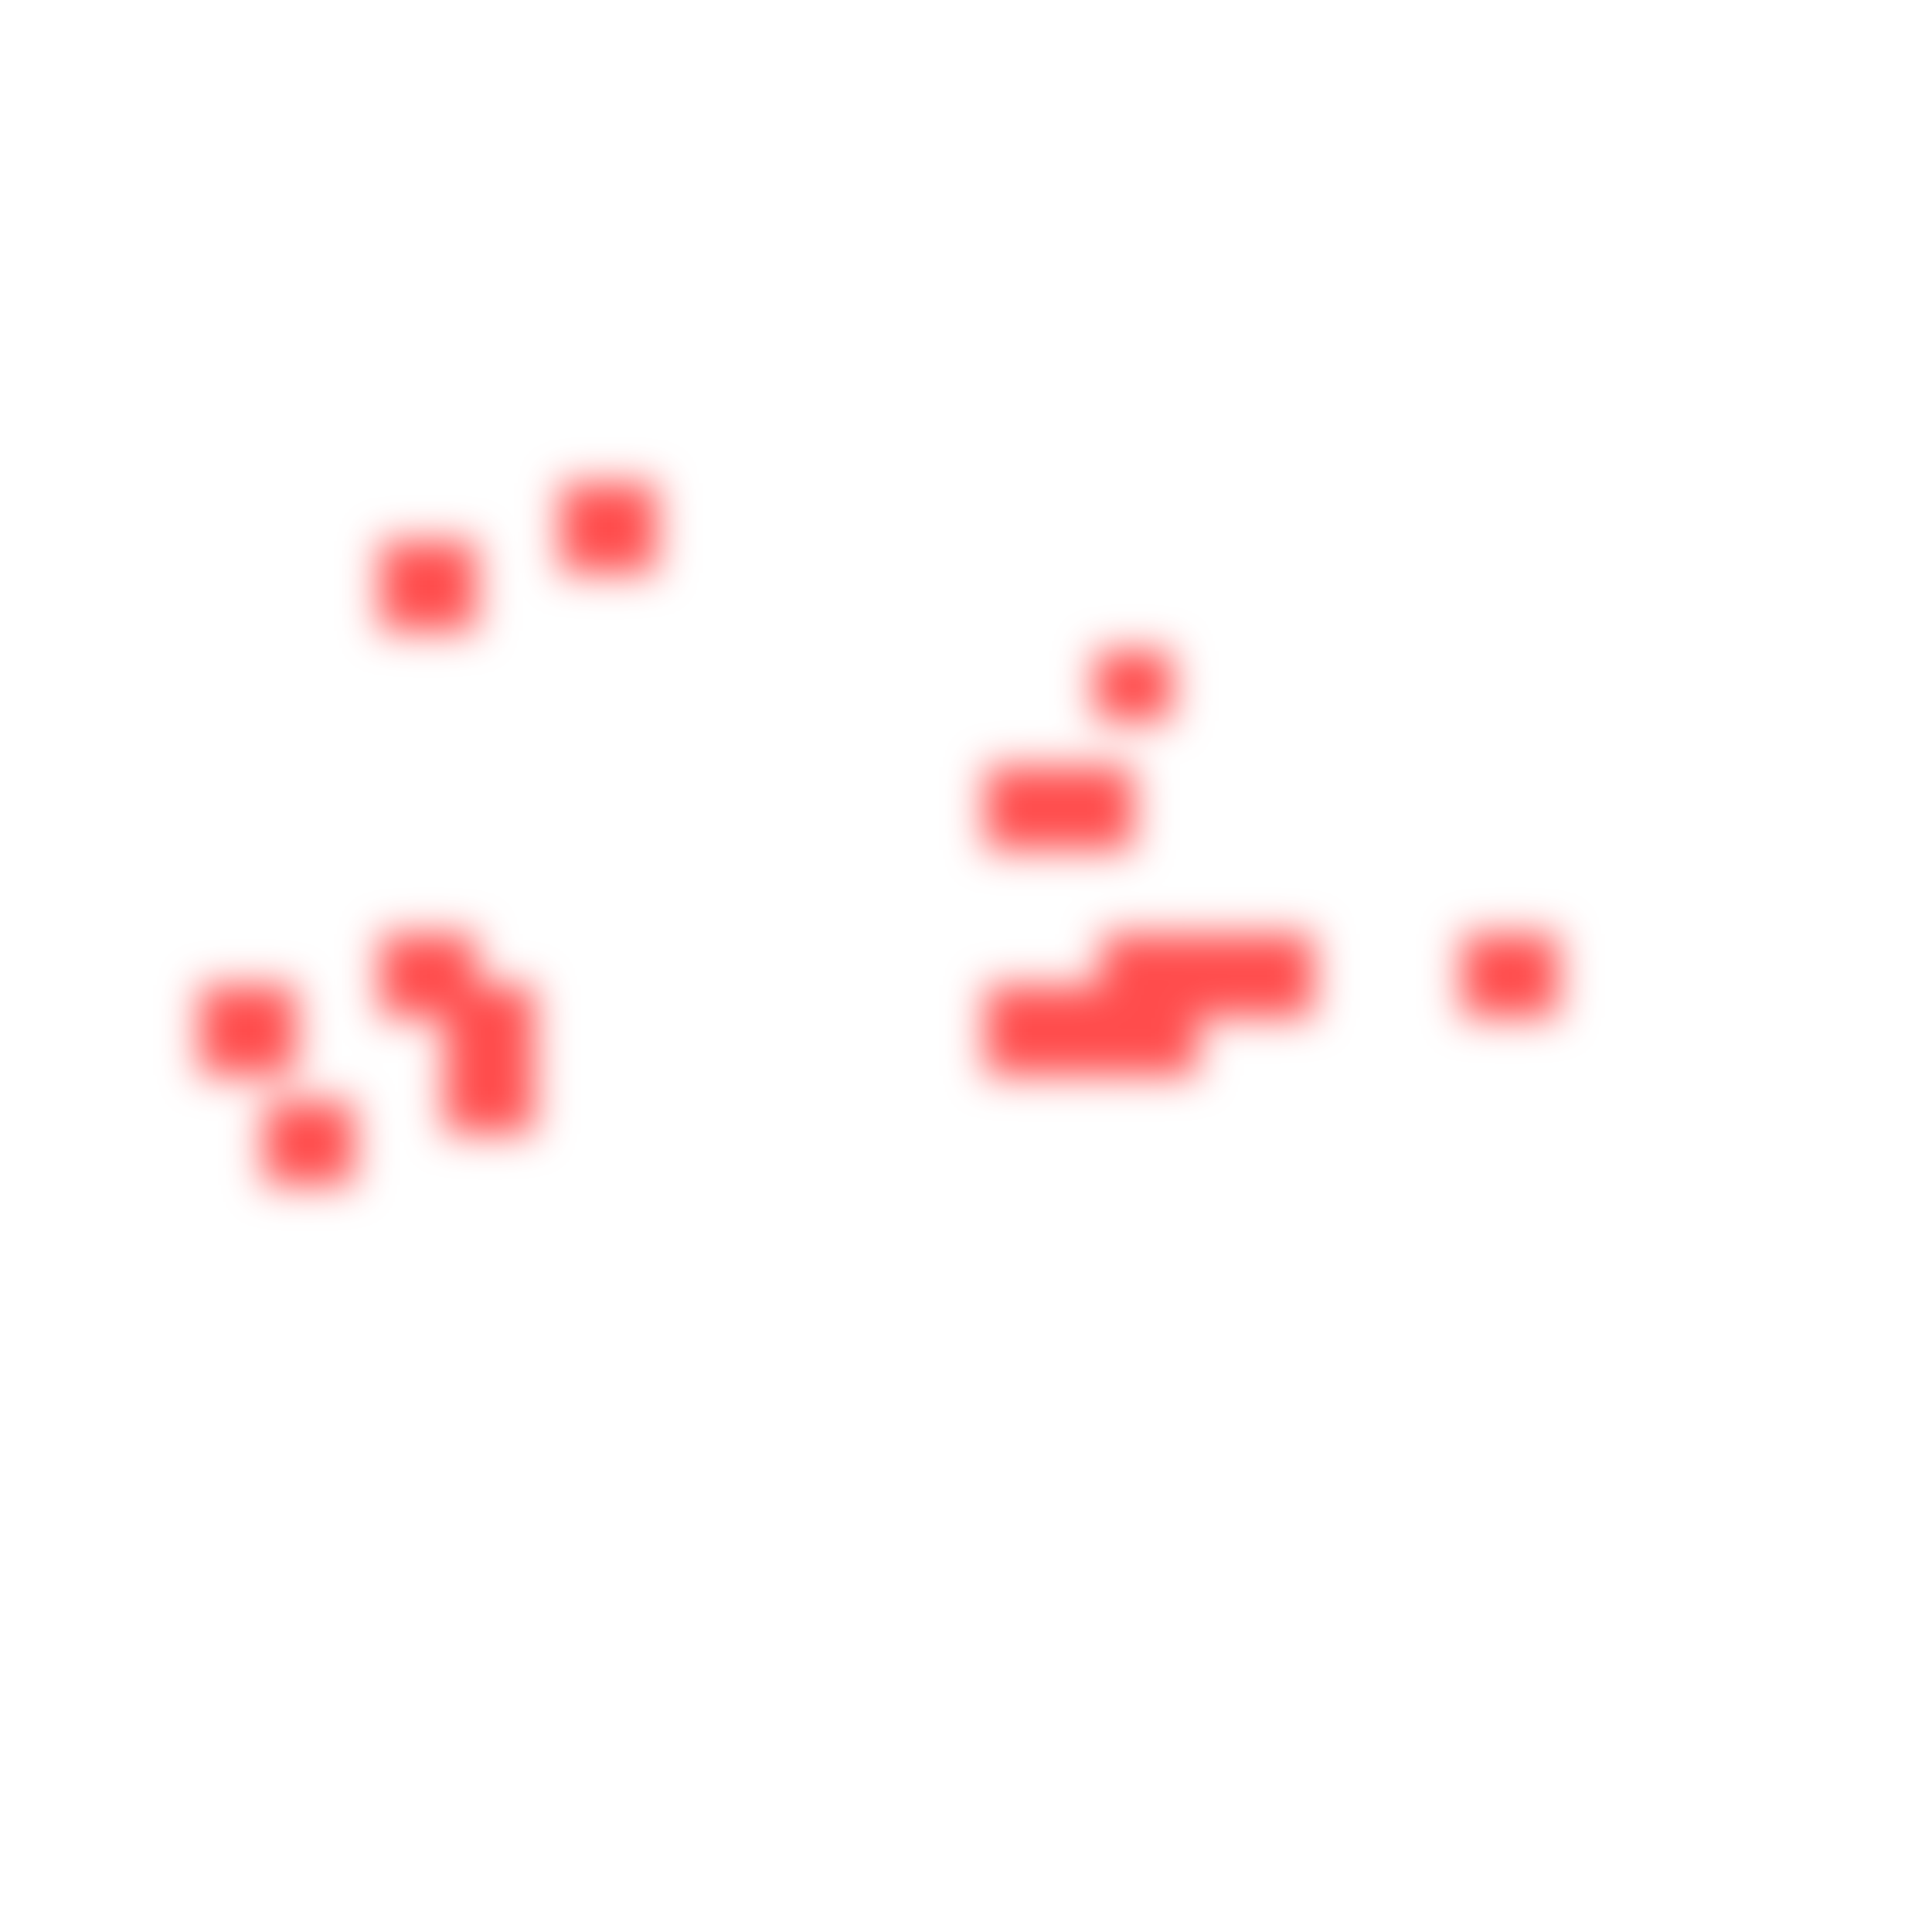
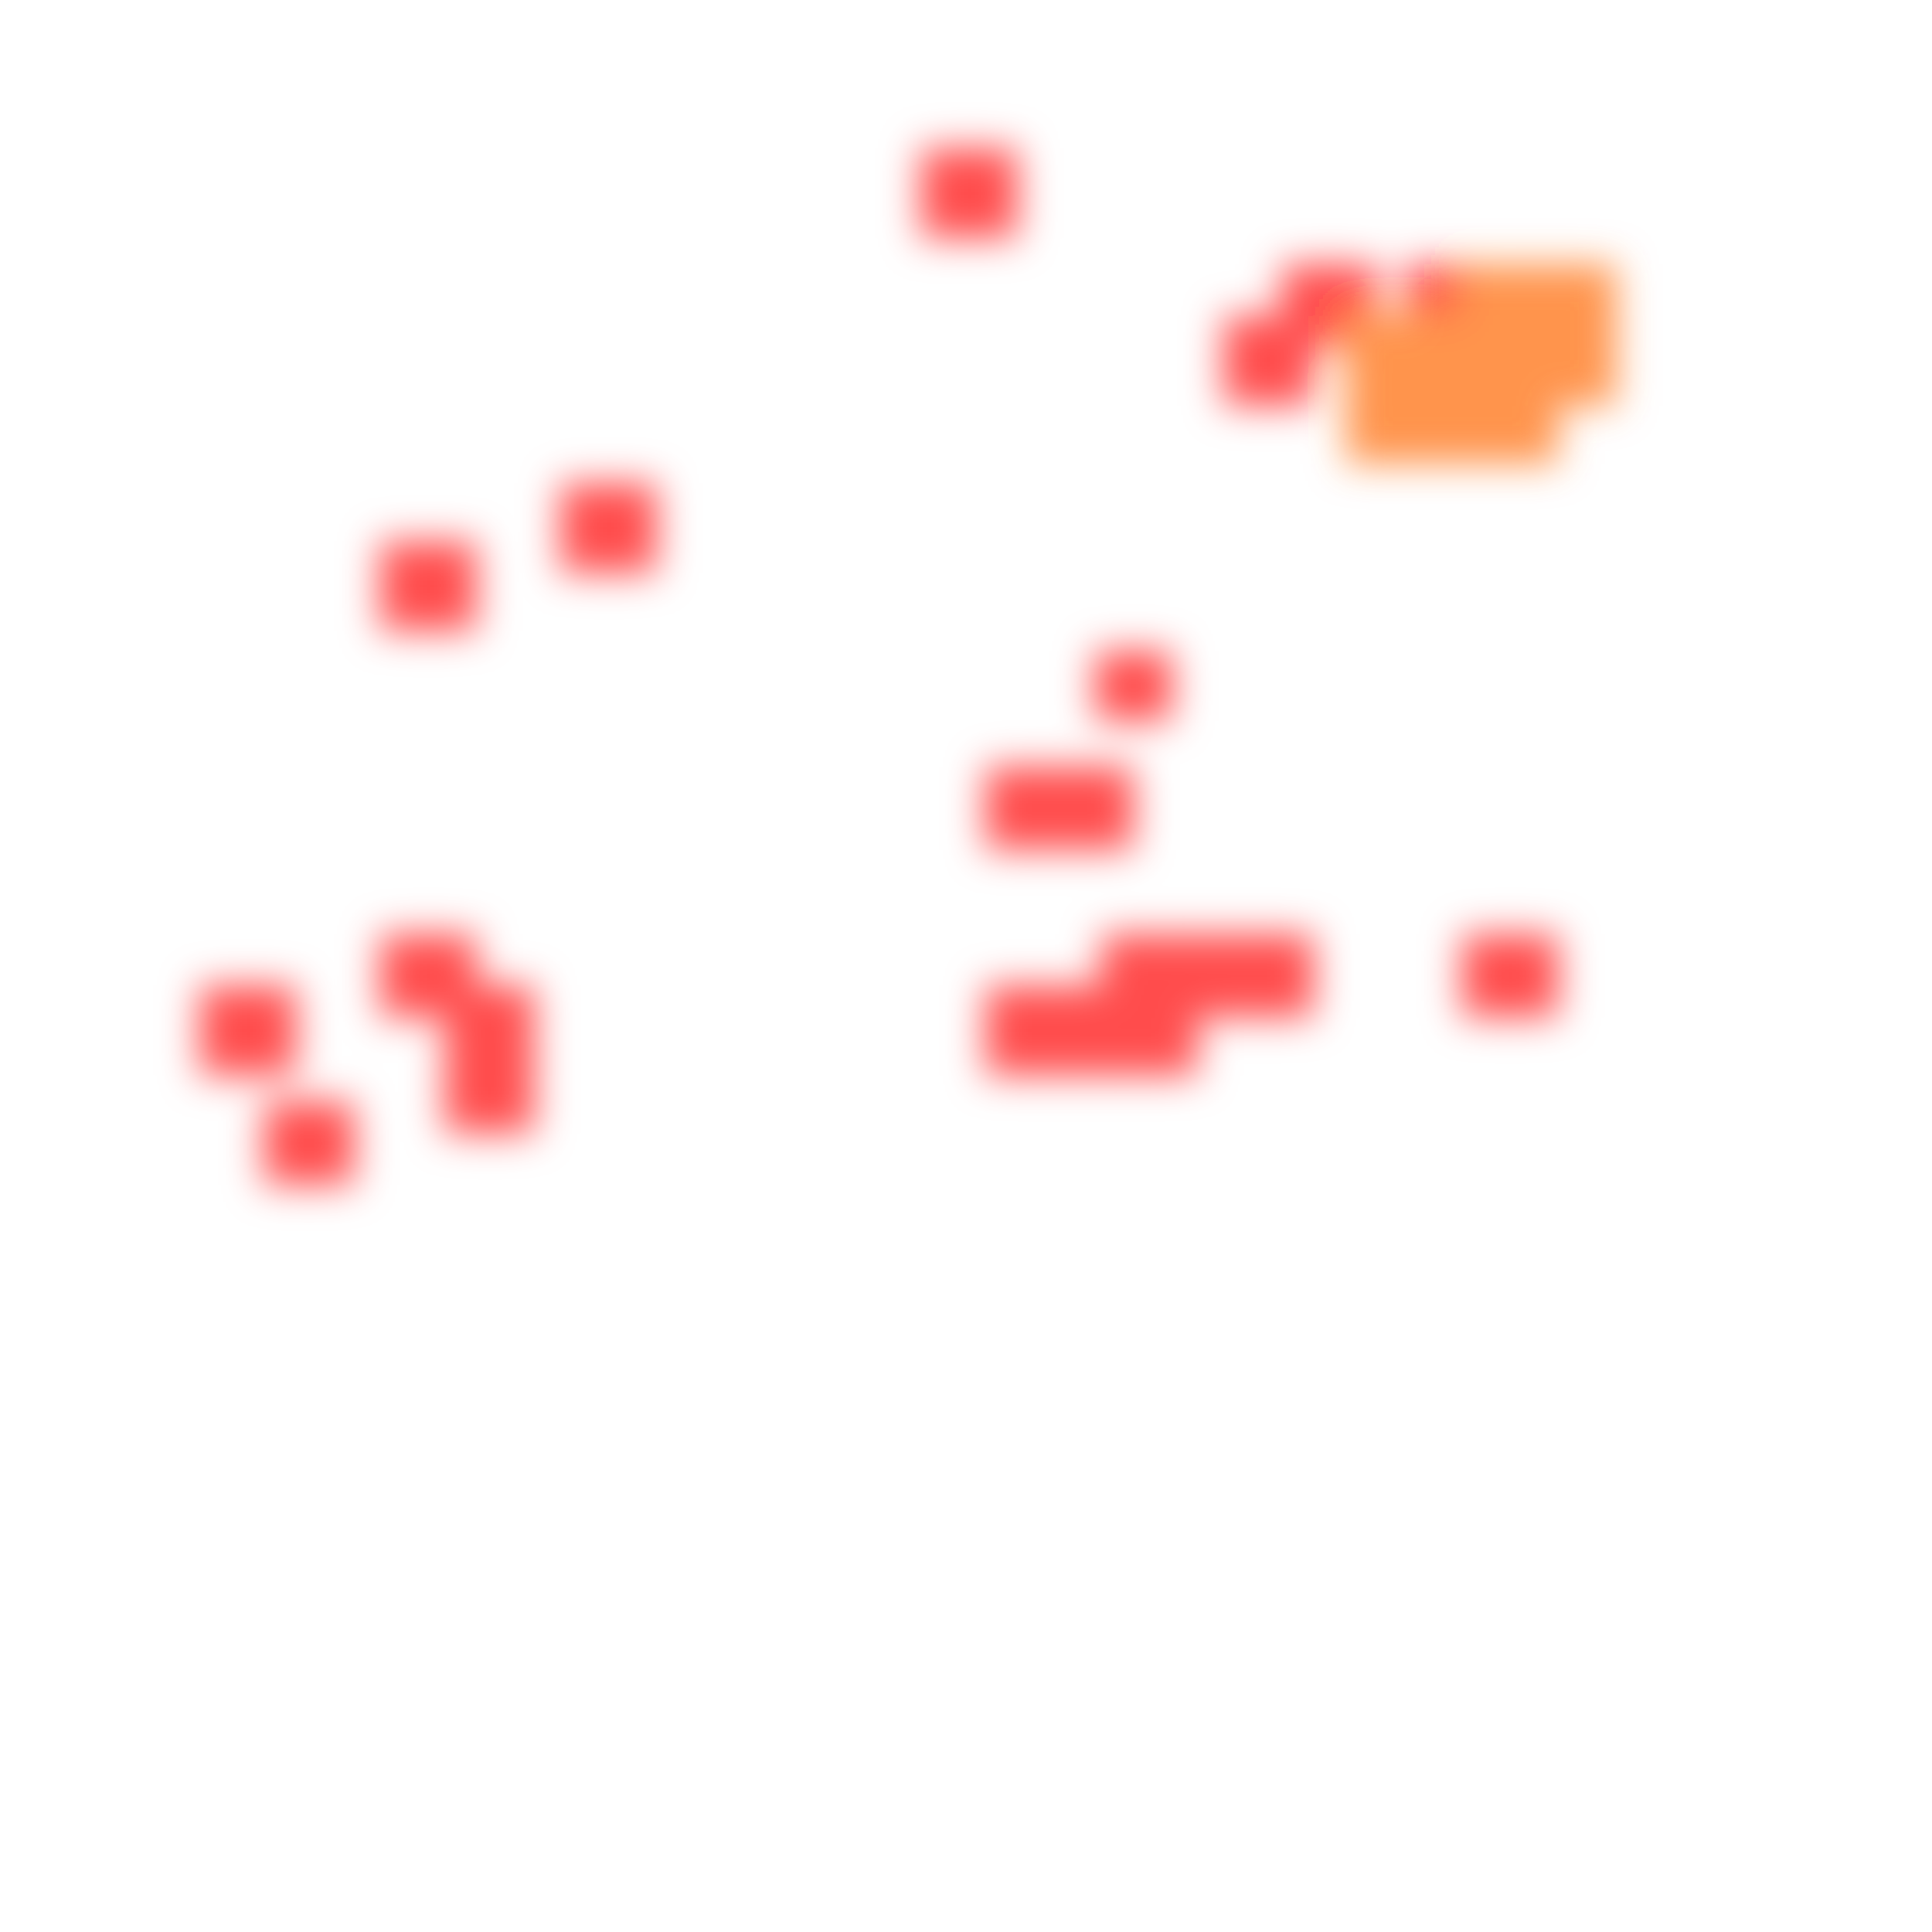
<svg xmlns="http://www.w3.org/2000/svg" width="300" height="300" viewBox="0 0 300 300" class="creatureMap" style="position:absolute;">
  <defs>
    <filter id="blur" x="-30%" y="-30%" width="160%" height="160%">
      <feGaussianBlur stdDeviation="3" />
    </filter>
    <pattern id="pattern-untameable" width="10" height="10" patternTransform="rotate(135)" patternUnits="userSpaceOnUse">
      <rect width="4" height="10" fill="black" />
    </pattern>
    <filter id="groupStroke">
      <feFlood result="outsideColor" flood-color="black" />
      <feMorphology in="SourceAlpha" operator="dilate" radius="2" />
      <feComposite result="strokeoutline1" in="outsideColor" operator="in" />
      <feComposite result="strokeoutline2" in="strokeoutline1" in2="SourceAlpha" operator="out" />
      <feGaussianBlur in="strokeoutline2" result="strokeblur" stdDeviation="1" />
    </filter>
    <style>
            .spawningMap-very-common { fill: #0F0; }
            .spawningMap-common { fill: #B2FF00; }
            .spawningMap-uncommon { fill: #FF0; }
            .spawningMap-very-uncommon { fill: #FC0; }
            .spawningMap-rare { fill: #F60; }
            .spawningMap-very-rare { fill: #F00; }
            .spawning-map-point { stroke:black; stroke-width:1; }
        </style>
  </defs>
  <g filter="url(#blur)" opacity="0.7">
    <g class="spawningMap-very-rare">
      <rect x="170" y="101" width="12" height="11" />
+       <rect x="199" y="41" width="15" height="13" />
+       <rect x="143" y="23" width="15" height="14" />
+       <rect x="190" y="49" width="14" height="14" />
+       <rect x="199" y="41" width="15" height="13" />
      <rect x="227" y="145" width="15" height="13" />
+       <rect x="218" y="41" width="14" height="13" />
      <rect x="153" y="119" width="14" height="13" />
      <rect x="153" y="153" width="14" height="14" />
+       <rect x="143" y="23" width="15" height="14" />
+       <rect x="190" y="49" width="14" height="14" />
      <rect x="41" y="171" width="14" height="13" />
      <rect x="181" y="145" width="14" height="13" />
      <rect x="31" y="153" width="15" height="14" />
      <rect x="190" y="145" width="14" height="13" />
      <rect x="87" y="75" width="15" height="14" />
      <rect x="69" y="153" width="14" height="14" />
      <rect x="69" y="162" width="14" height="14" />
      <rect x="171" y="145" width="15" height="13" />
      <rect x="171" y="153" width="15" height="14" />
      <rect x="162" y="119" width="14" height="13" />
      <rect x="162" y="153" width="14" height="14" />
      <rect x="59" y="84" width="15" height="14" />
      <rect x="59" y="145" width="15" height="13" />
    </g>
+     <g class="spawningMap-rare">
+       <rect x="209" y="58" width="14" height="14" />
+       <rect x="209" y="49" width="14" height="14" />
+       <rect x="227" y="58" width="15" height="14" />
+       <rect x="227" y="49" width="15" height="14" />
+       <rect x="227" y="41" width="15" height="13" />
+       <rect x="218" y="58" width="14" height="14" />
+       <rect x="218" y="49" width="14" height="14" />
+       <rect x="237" y="49" width="14" height="14" />
+       <rect x="237" y="41" width="14" height="13" />
+     </g>
  </g>
</svg>
